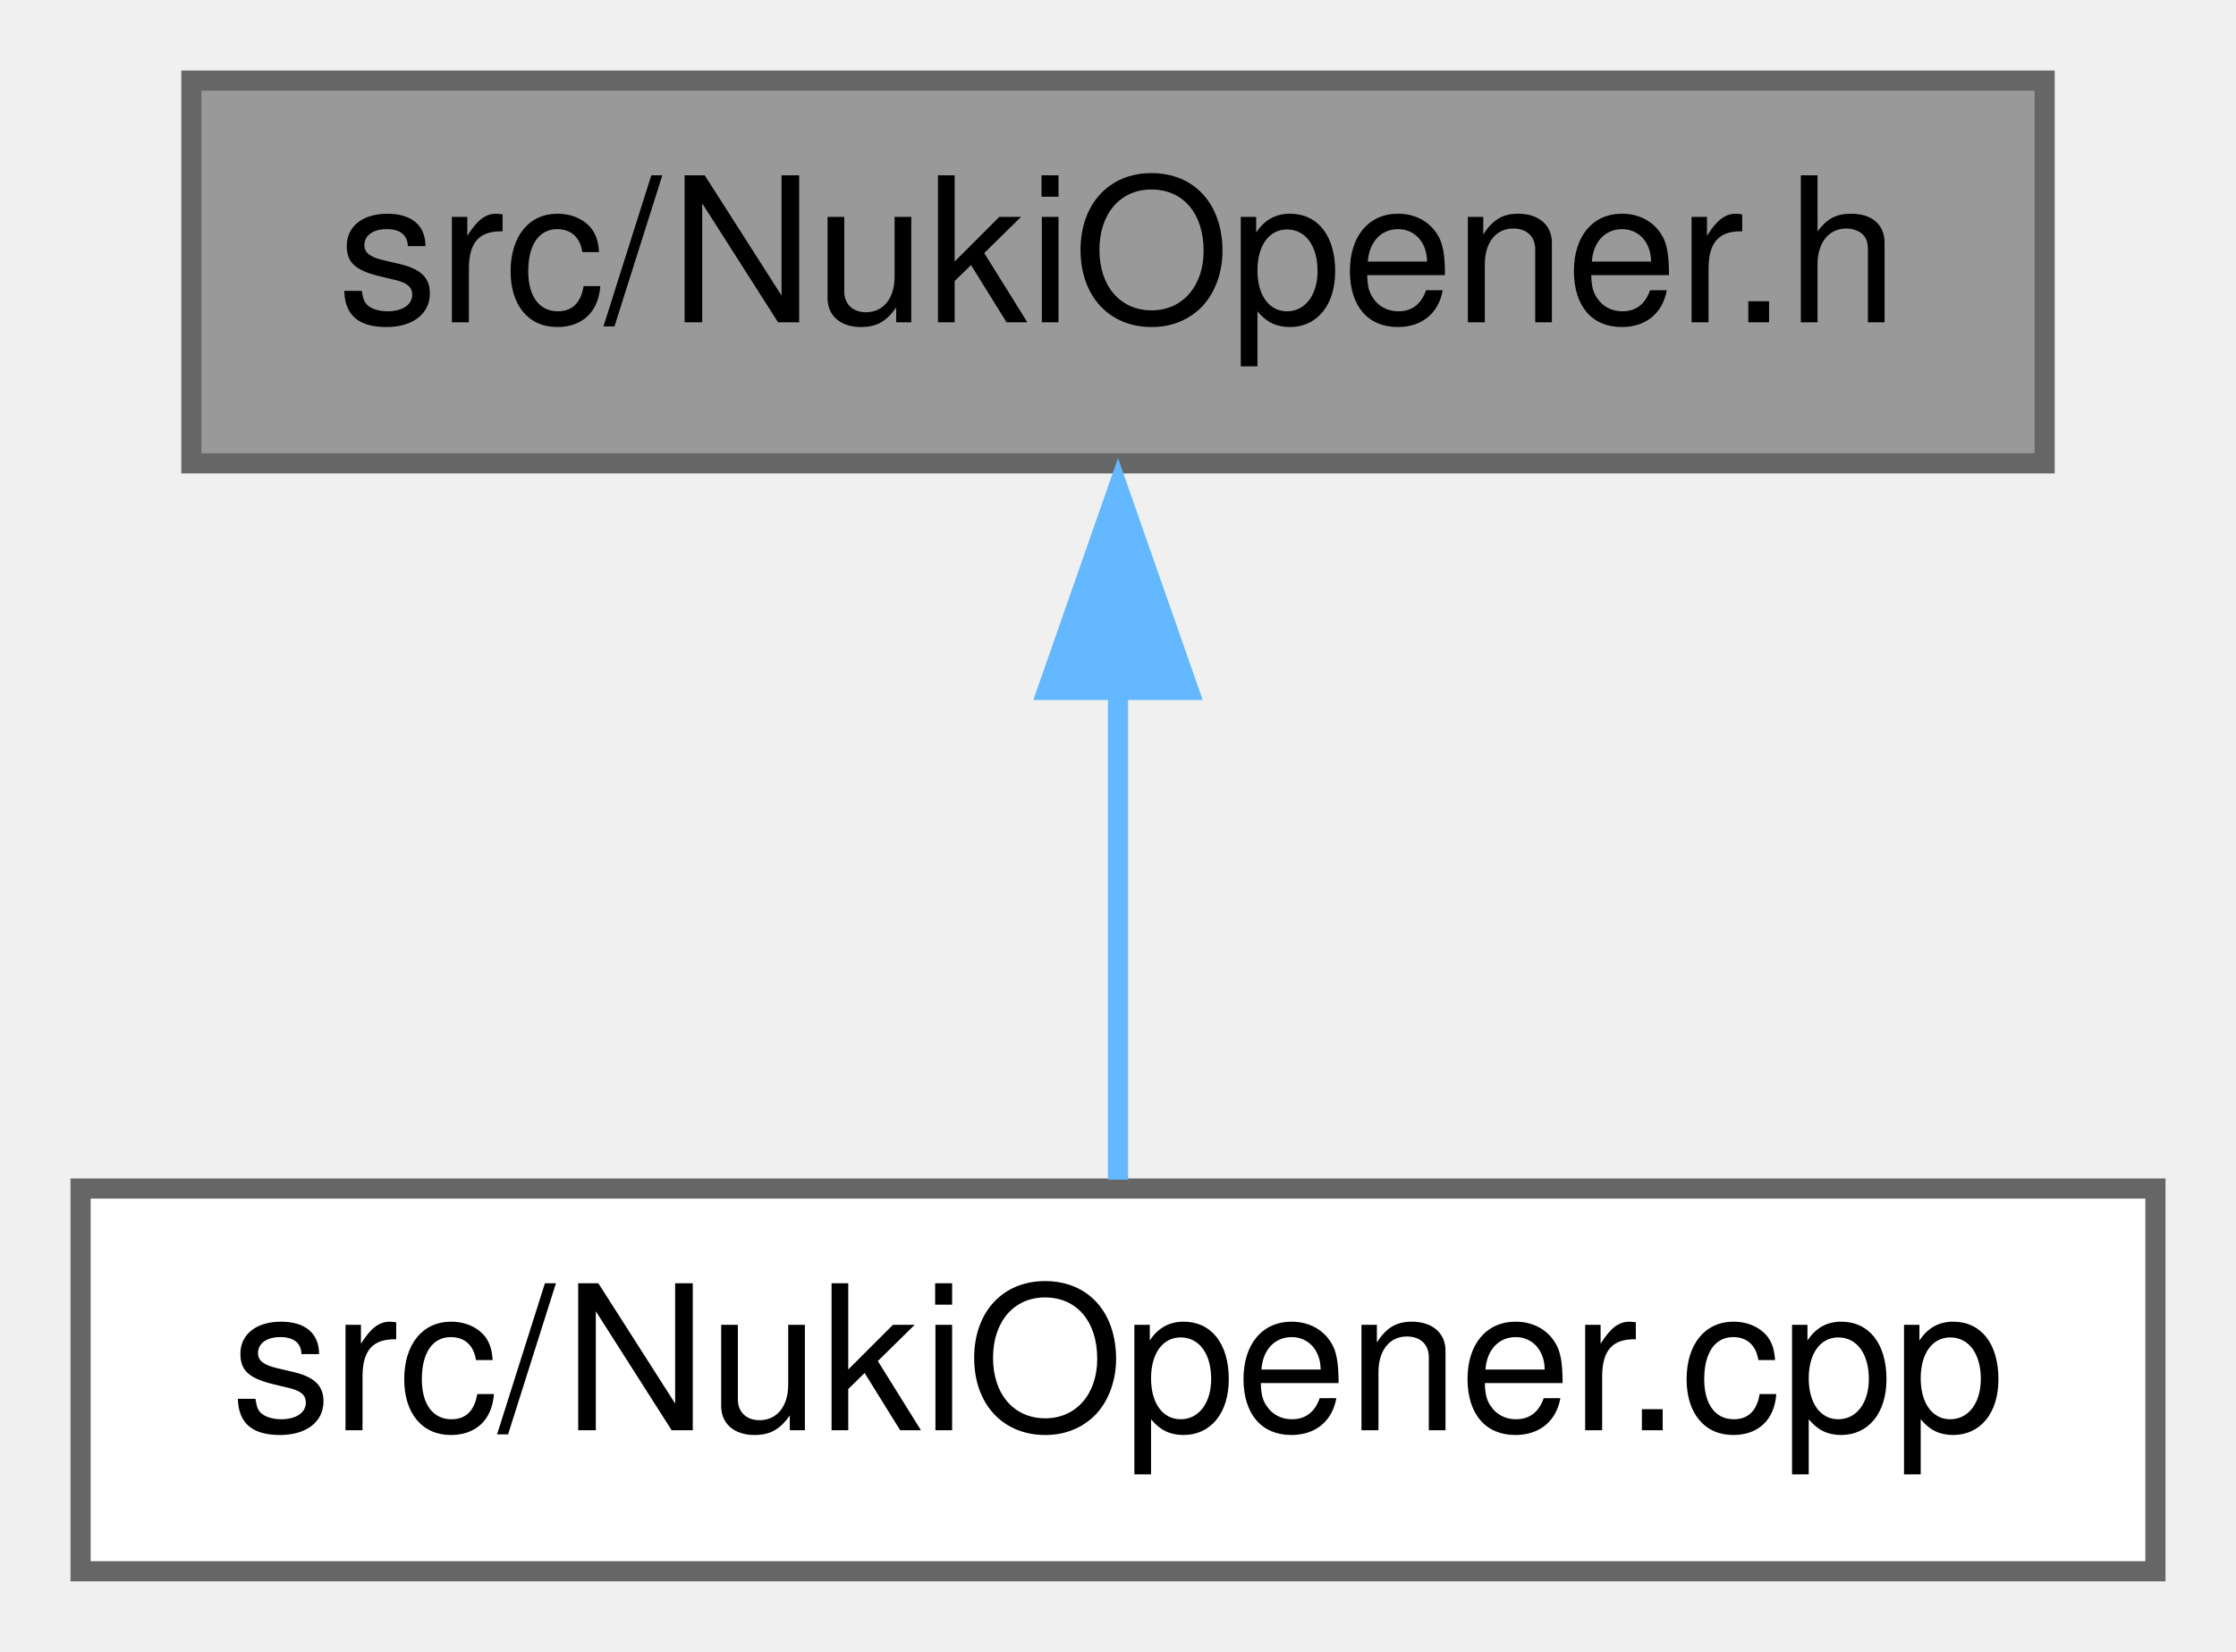
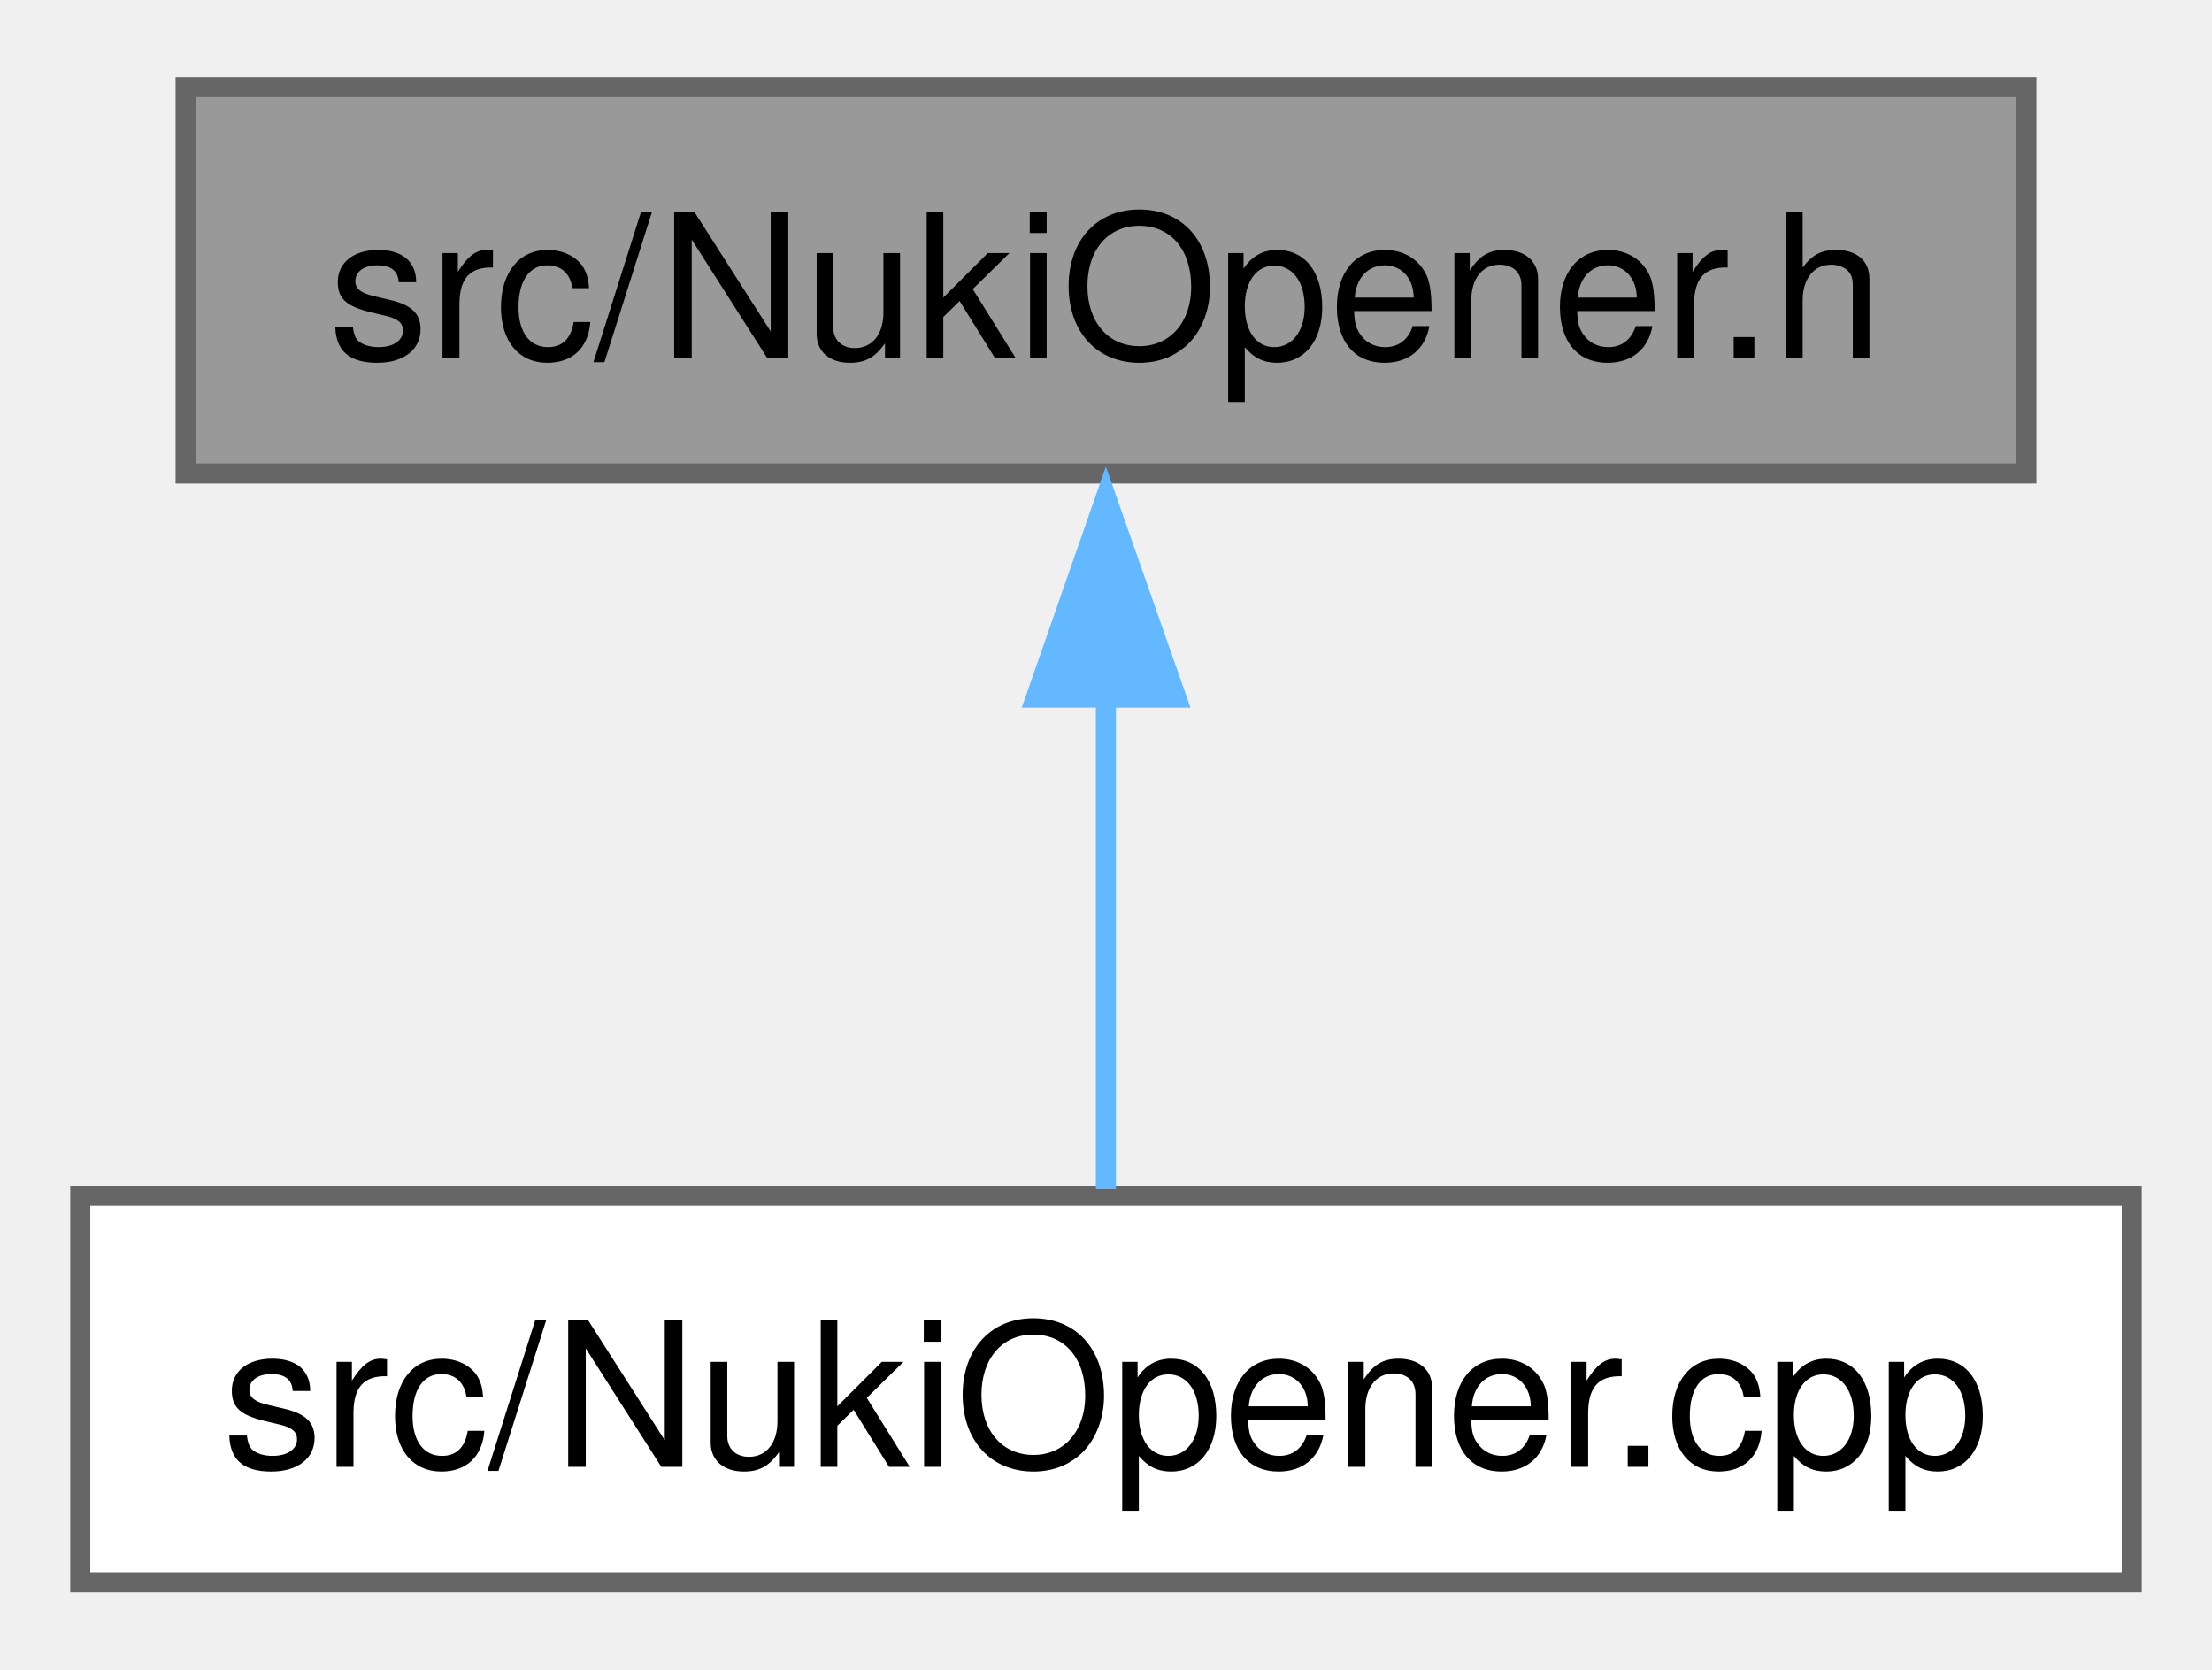
- <svg xmlns="http://www.w3.org/2000/svg" xmlns:xlink="http://www.w3.org/1999/xlink" width="111pt" height="82pt" viewBox="0.00 0.00 111.00 82.00">
-   <g id="graph0" class="graph" transform="scale(1 1) rotate(0) translate(4 78)">
+ <svg xmlns="http://www.w3.org/2000/svg" xmlns:xlink="http://www.w3.org/1999/xlink" width="110pt" height="83pt" viewBox="0.00 0.00 110.25 82.50">
+   <g id="graph0" class="graph" transform="scale(1 1) rotate(0) translate(4 78.5)">
    <g id="node1" class="node">
      <g id="a_node1">
        <a xlink:title=" ">
-           <polygon fill="#999999" stroke="#666666" points="97.5,-74 5.5,-74 5.5,-55 97.5,-55 97.5,-74" />
-           <text text-anchor="middle" x="51.5" y="-62" font-family="Helvetica,sans-Serif" font-size="10.00">src/NukiOpener.h</text>
+           <polygon fill="#999999" stroke="#666666" points="97,-74.5 5.25,-74.5 5.25,-55.25 97,-55.25 97,-74.5" />
+           <text text-anchor="middle" x="51.12" y="-61" font-family="Helvetica,sans-Serif" font-size="10.00">src/NukiOpener.h</text>
        </a>
      </g>
    </g>
    <g id="node2" class="node">
      <g id="a_node2">
        <a xlink:href="_nuki_opener_8cpp.html" target="_top" xlink:title=" ">
-           <polygon fill="white" stroke="#666666" points="103,-19 0,-19 0,0 103,0 103,-19" />
-           <text text-anchor="middle" x="51.5" y="-7" font-family="Helvetica,sans-Serif" font-size="10.00">src/NukiOpener.cpp</text>
+           <polygon fill="white" stroke="#666666" points="102.25,-19.25 0,-19.25 0,0 102.25,0 102.25,-19.25" />
+           <text text-anchor="middle" x="51.12" y="-5.75" font-family="Helvetica,sans-Serif" font-size="10.00">src/NukiOpener.cpp</text>
        </a>
      </g>
    </g>
    <g id="edge1" class="edge">
-       <path fill="none" stroke="#63b8ff" d="M51.5,-43.93C51.5,-35.53 51.5,-26.13 51.5,-19.44" />
-       <polygon fill="#63b8ff" stroke="#63b8ff" points="48,-43.75 51.5,-53.75 55,-43.75 48,-43.75" />
+       <path fill="none" stroke="#63b8ff" d="M51.12,-44.21C51.12,-35.77 51.12,-26.33 51.12,-19.61" />
+       <polygon fill="#63b8ff" stroke="#63b8ff" points="47.63,-44.08 51.12,-54.08 54.63,-44.08 47.63,-44.08" />
    </g>
  </g>
</svg>
